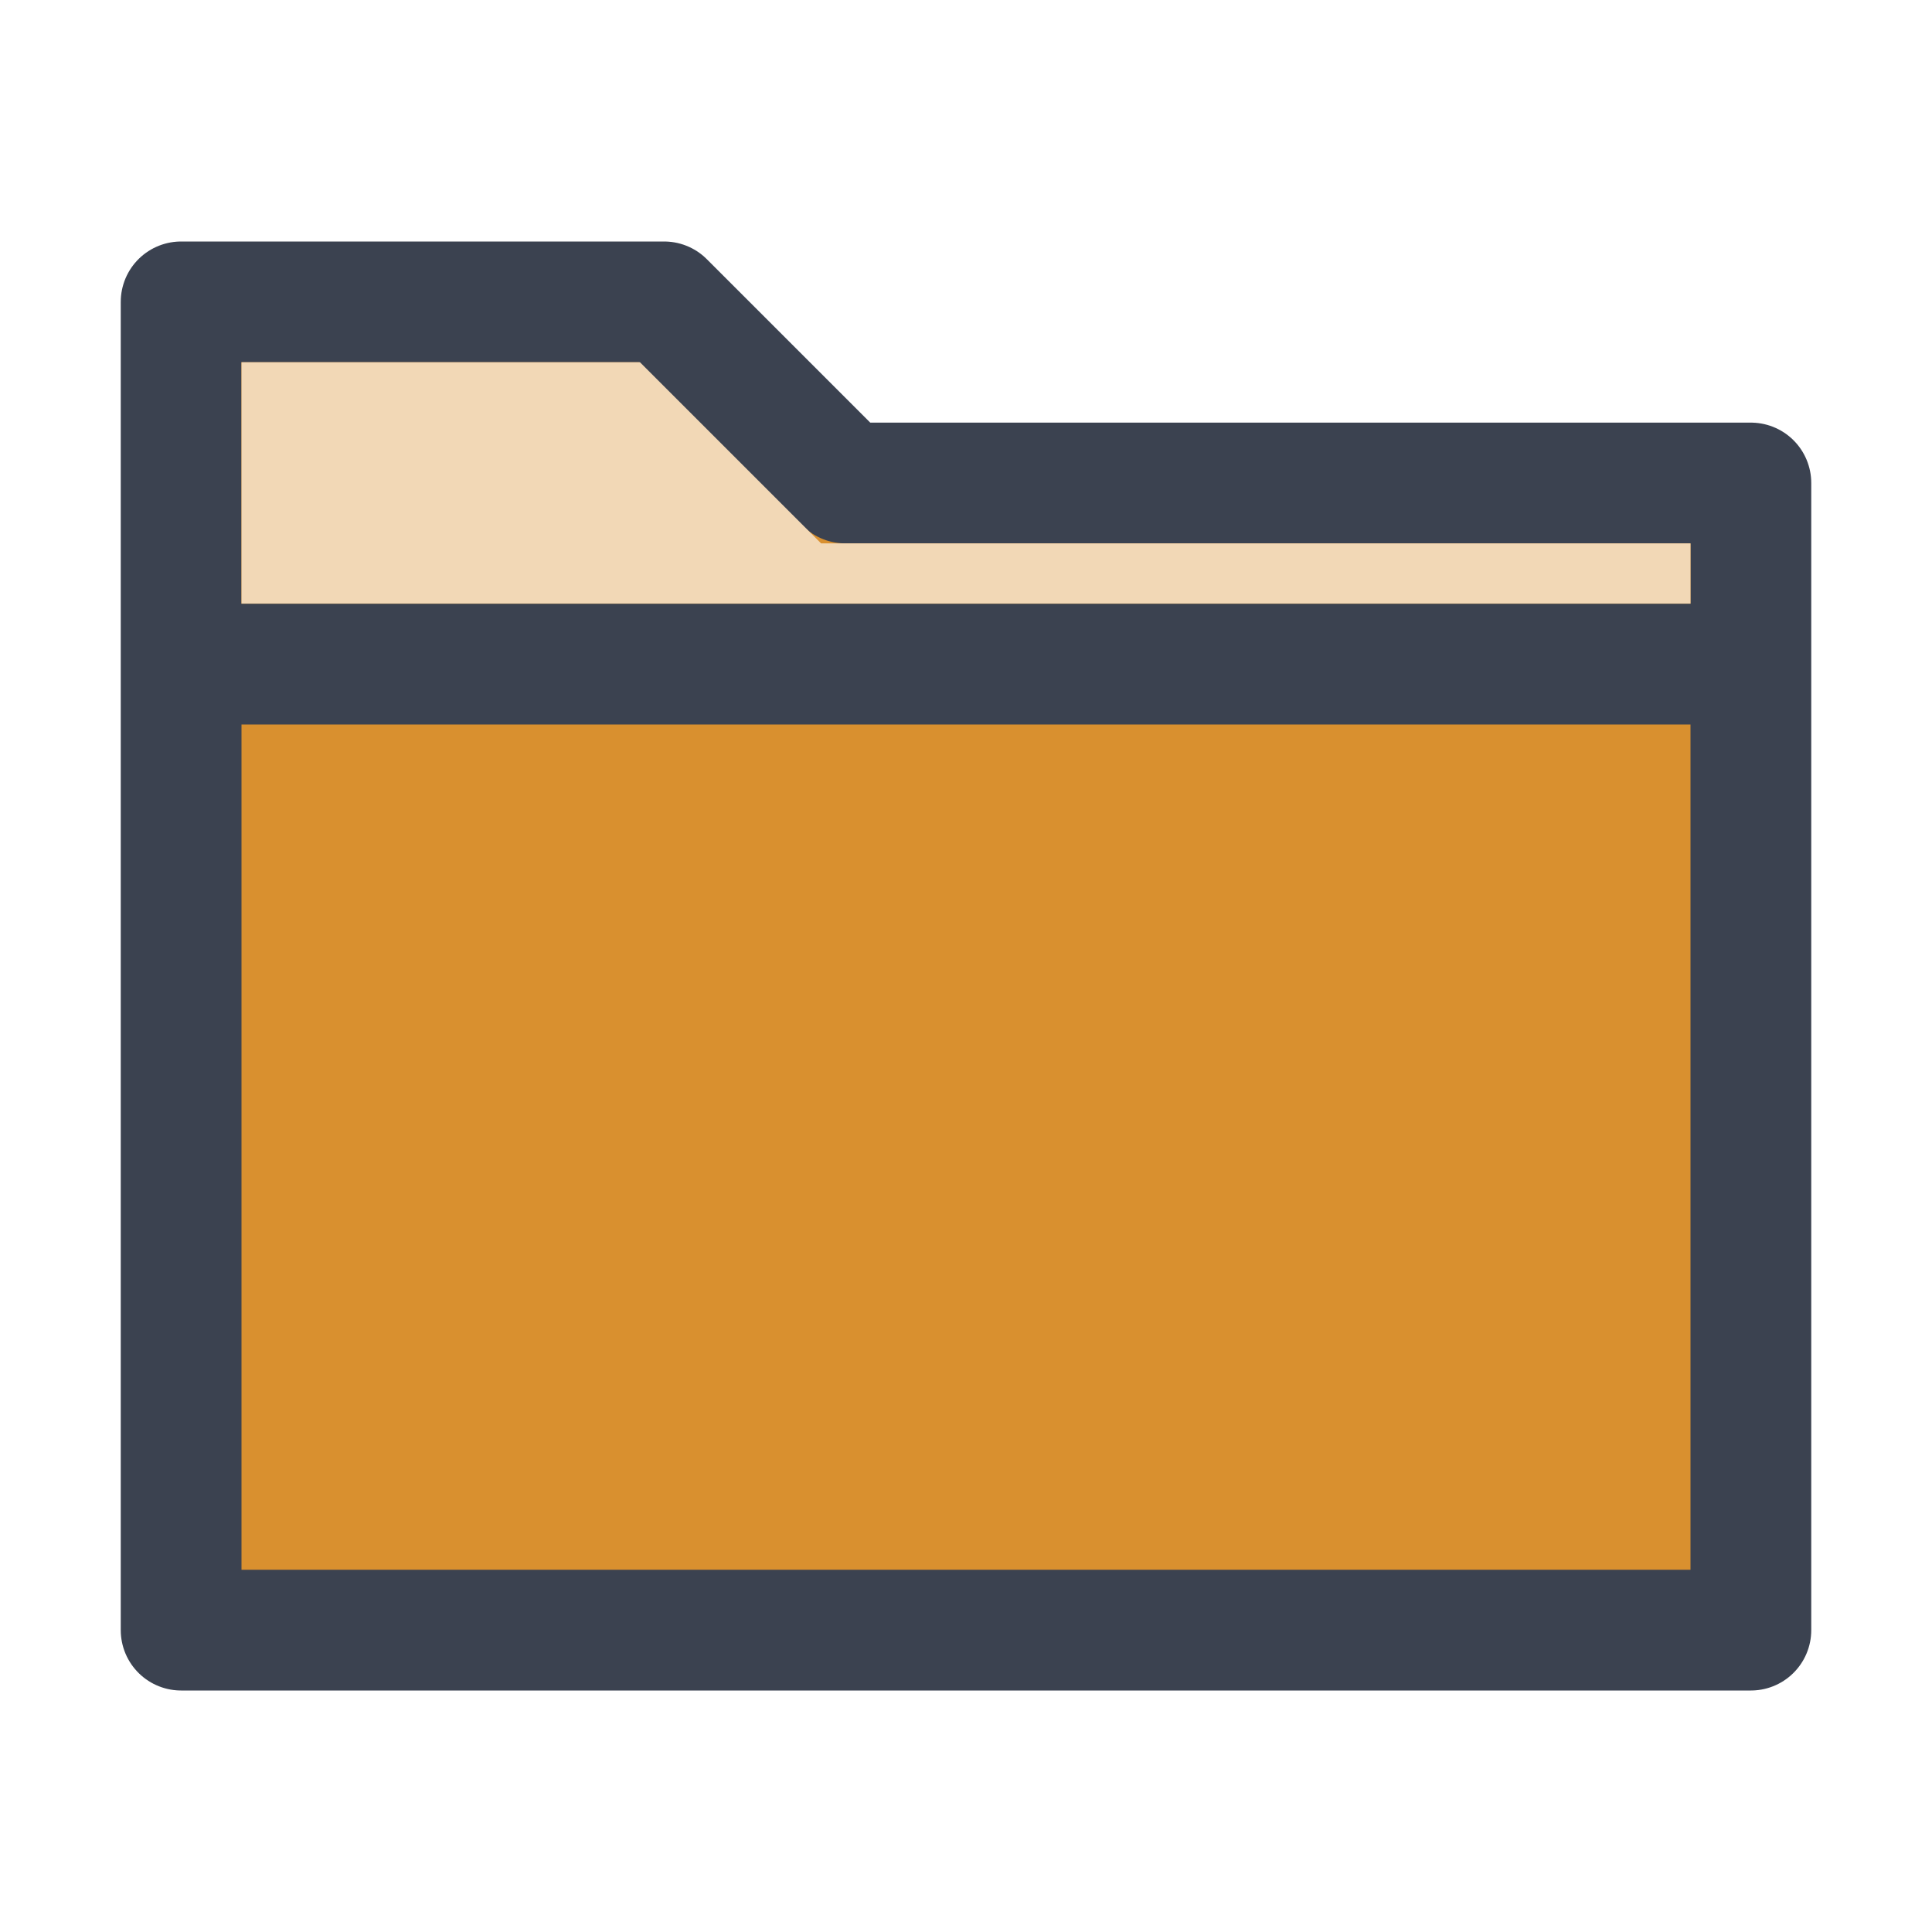
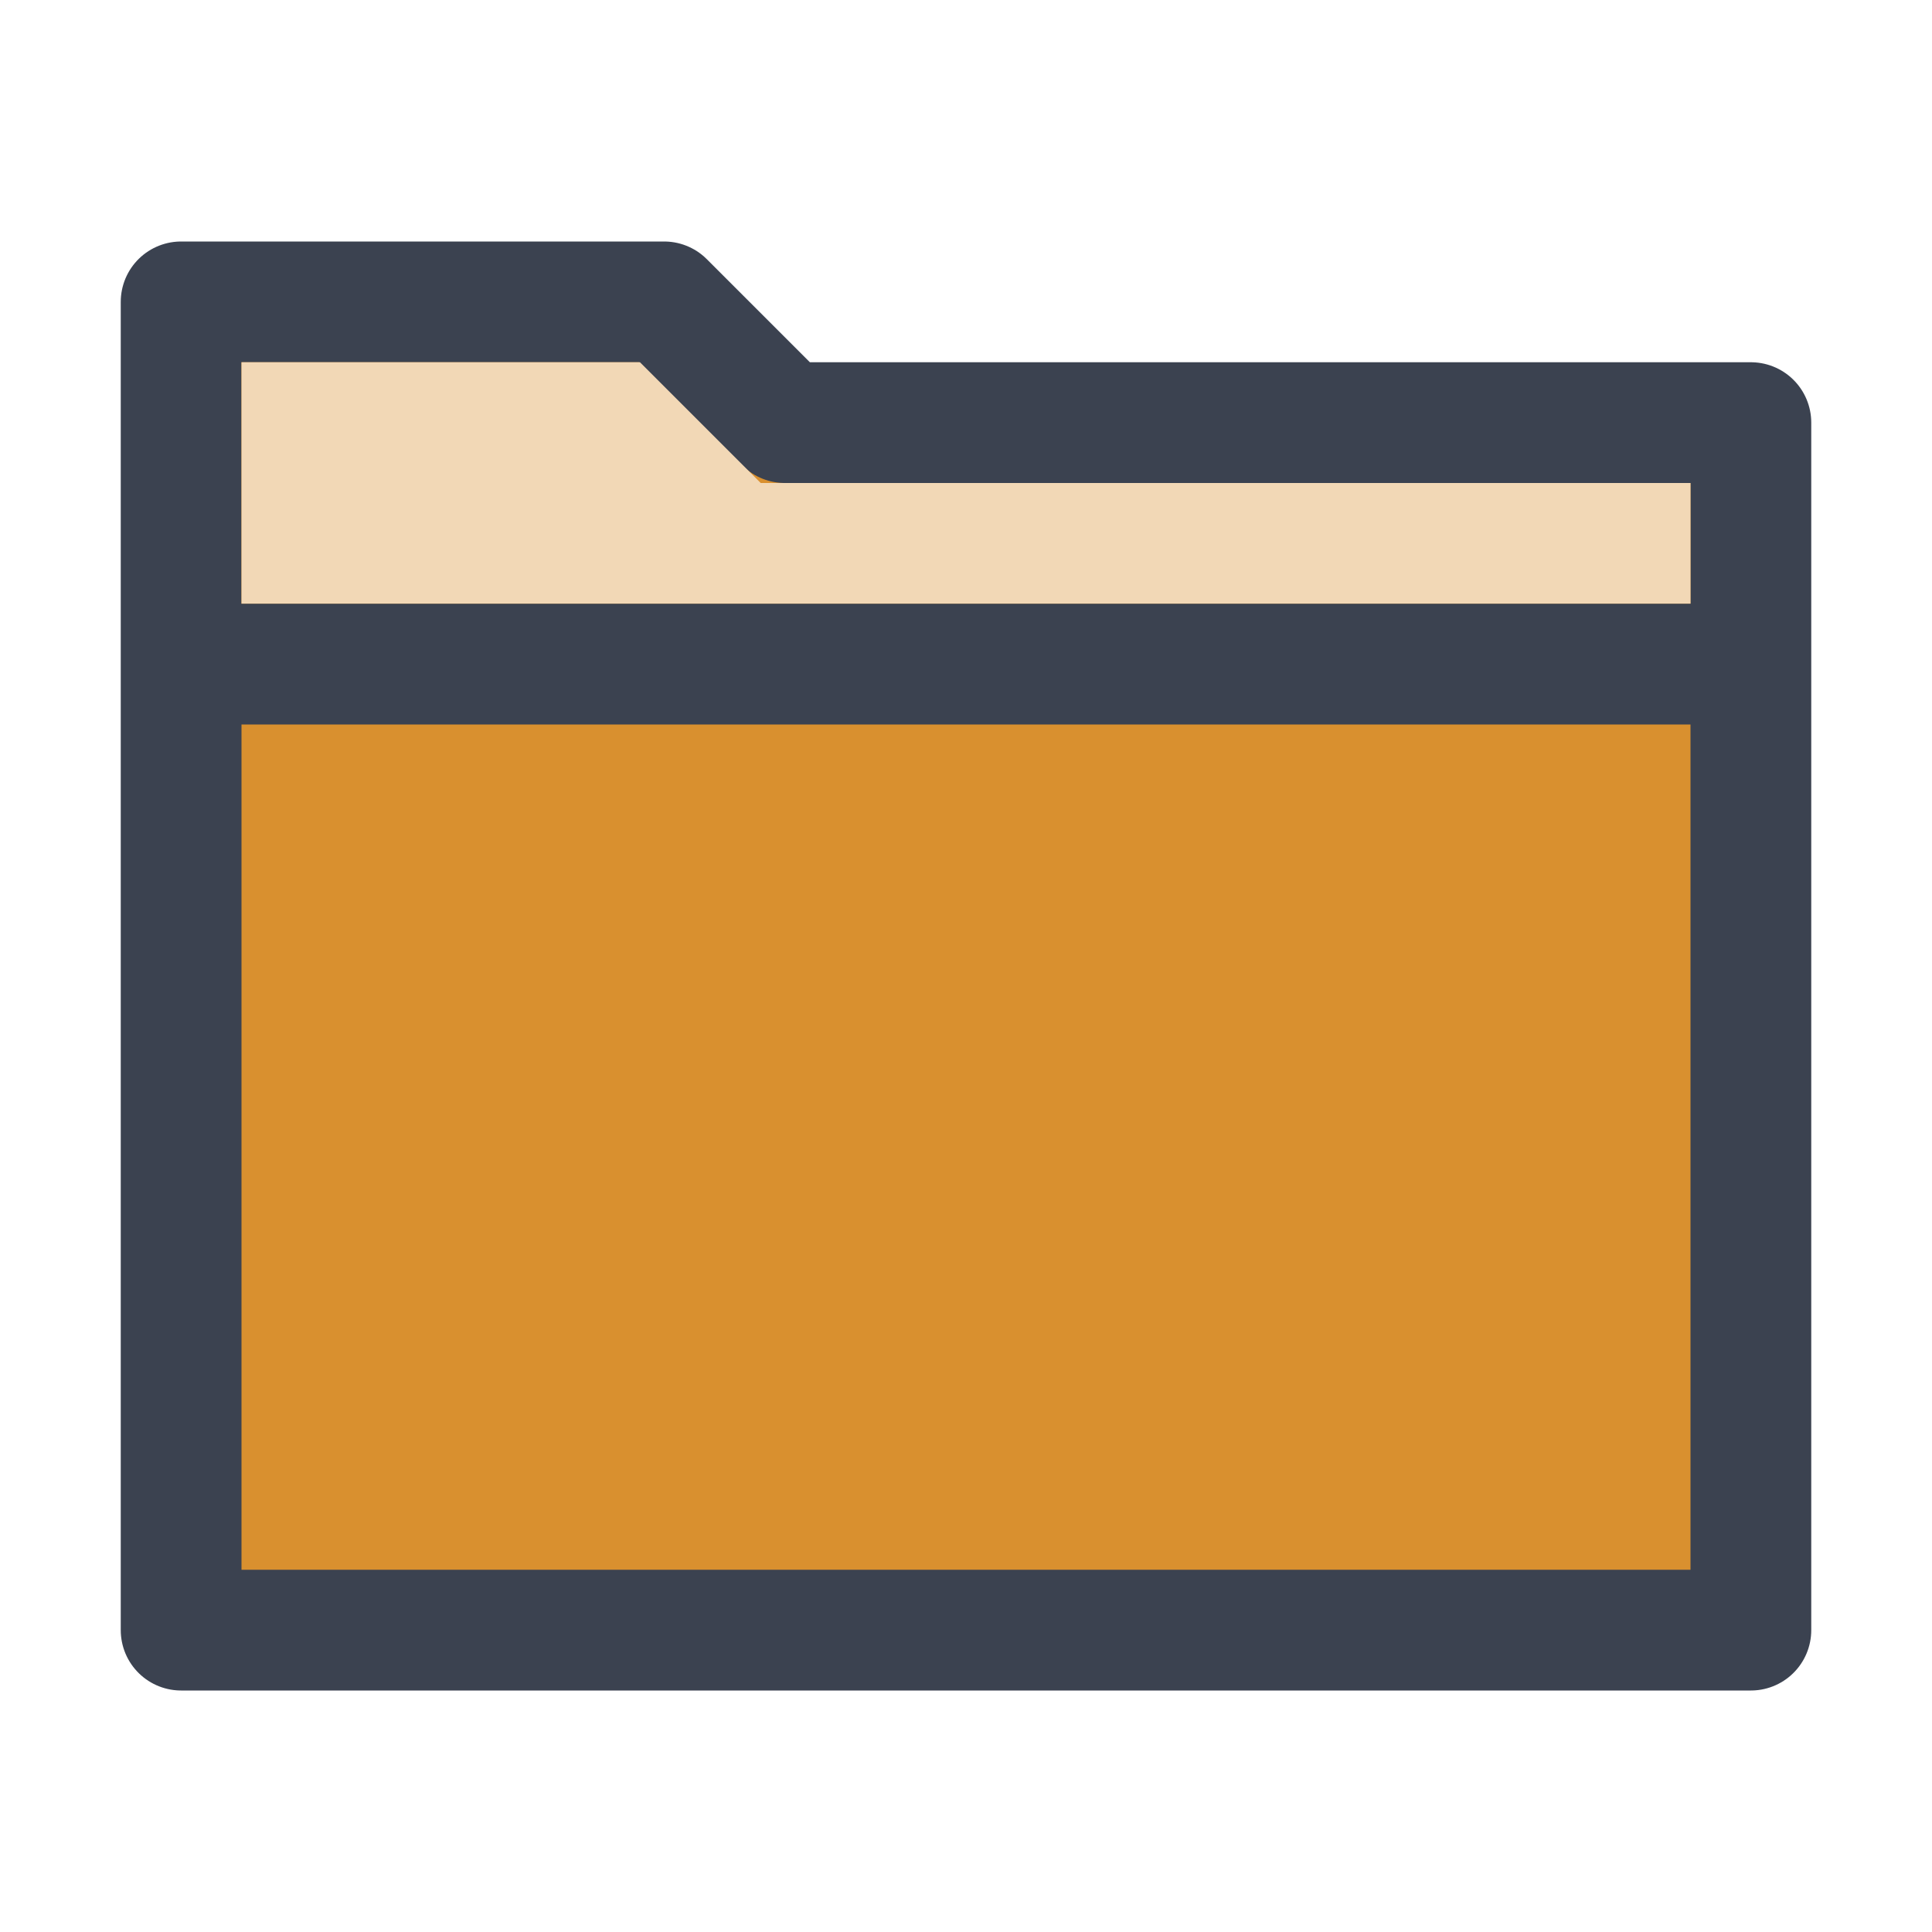
<svg xmlns="http://www.w3.org/2000/svg" width="16" height="16" viewBox="0 0 16 16">
-   <path d="M1.5 13.5v-11h4l1.5 1.5h7.5v9.5z" fill="#D9902F" stroke="#3B4250" stroke-linejoin="round" />
-   <path d="M2 3h3.3l1.5 1.5H14V5H2z" fill="#F2D8B6" />
+   <path d="M1.5 13.5v-11h4l1 1h8v10z" fill="#D9902F" stroke="#3B4250" stroke-linejoin="round" />
+   <path d="M2 3h3.3l1 1H14v1H2z" fill="#F2D8B6" />
  <path d="M1.5 5.5h13" fill="none" stroke="#3B4250" />
</svg>
